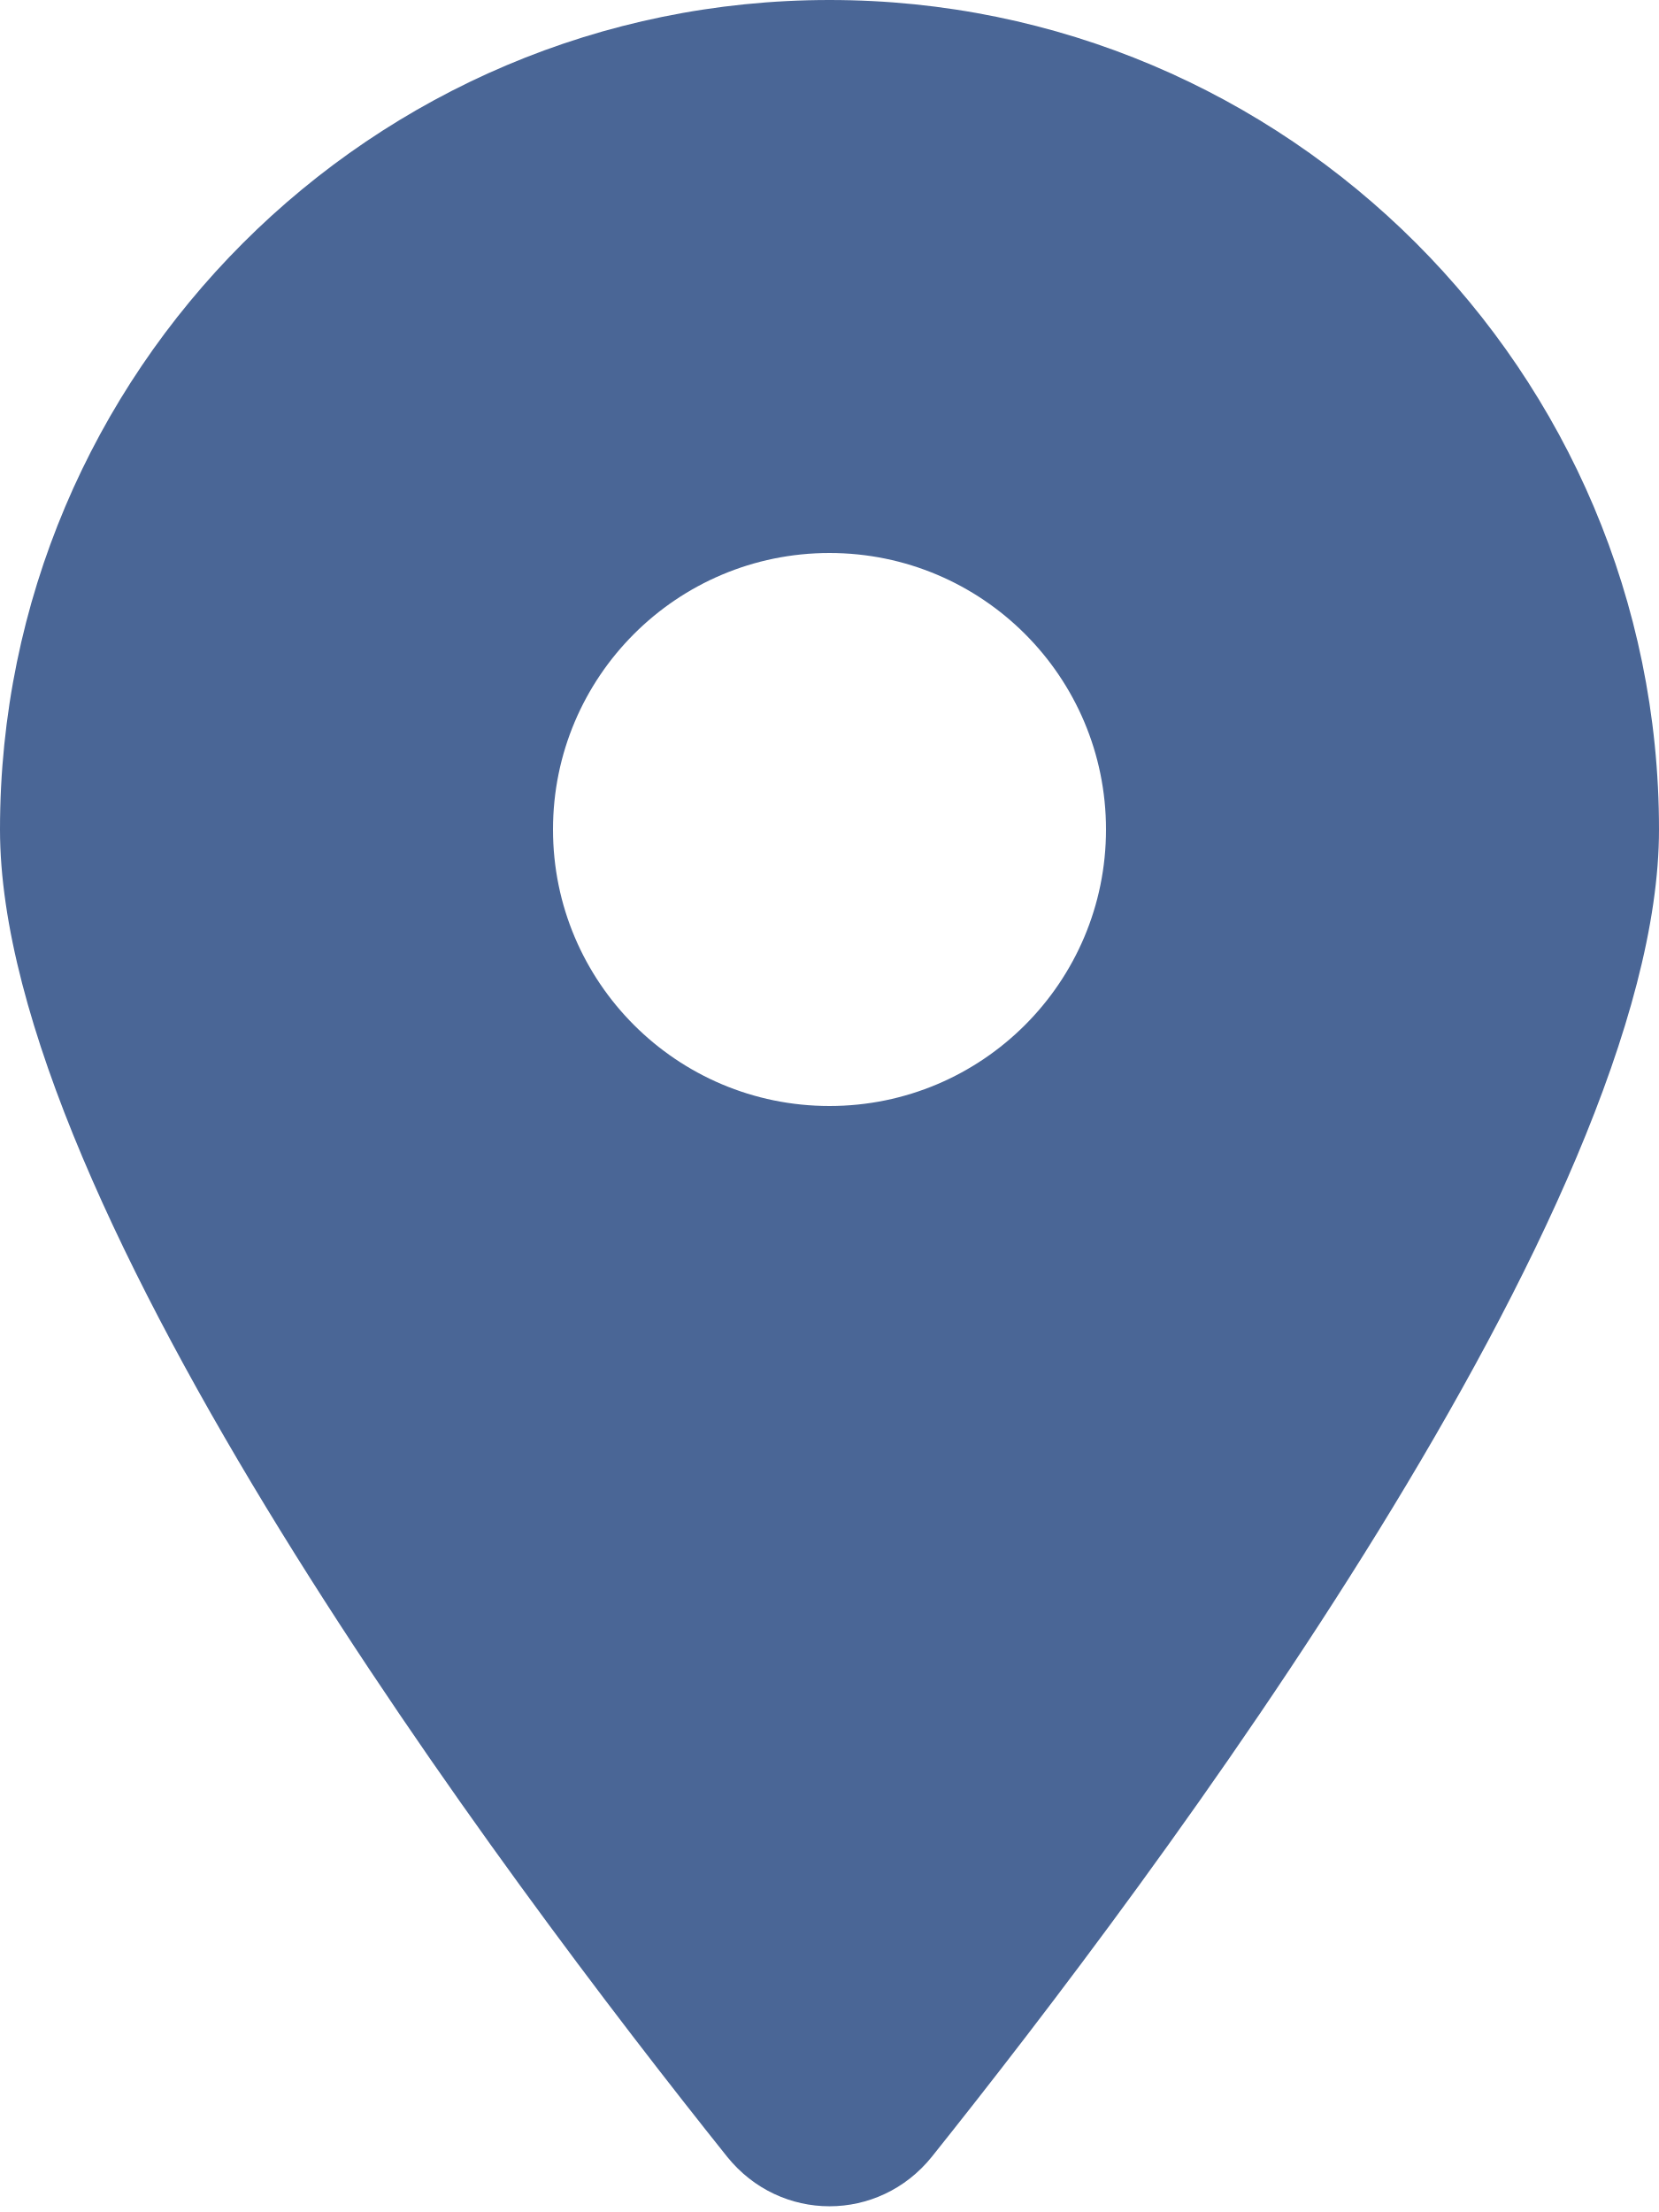
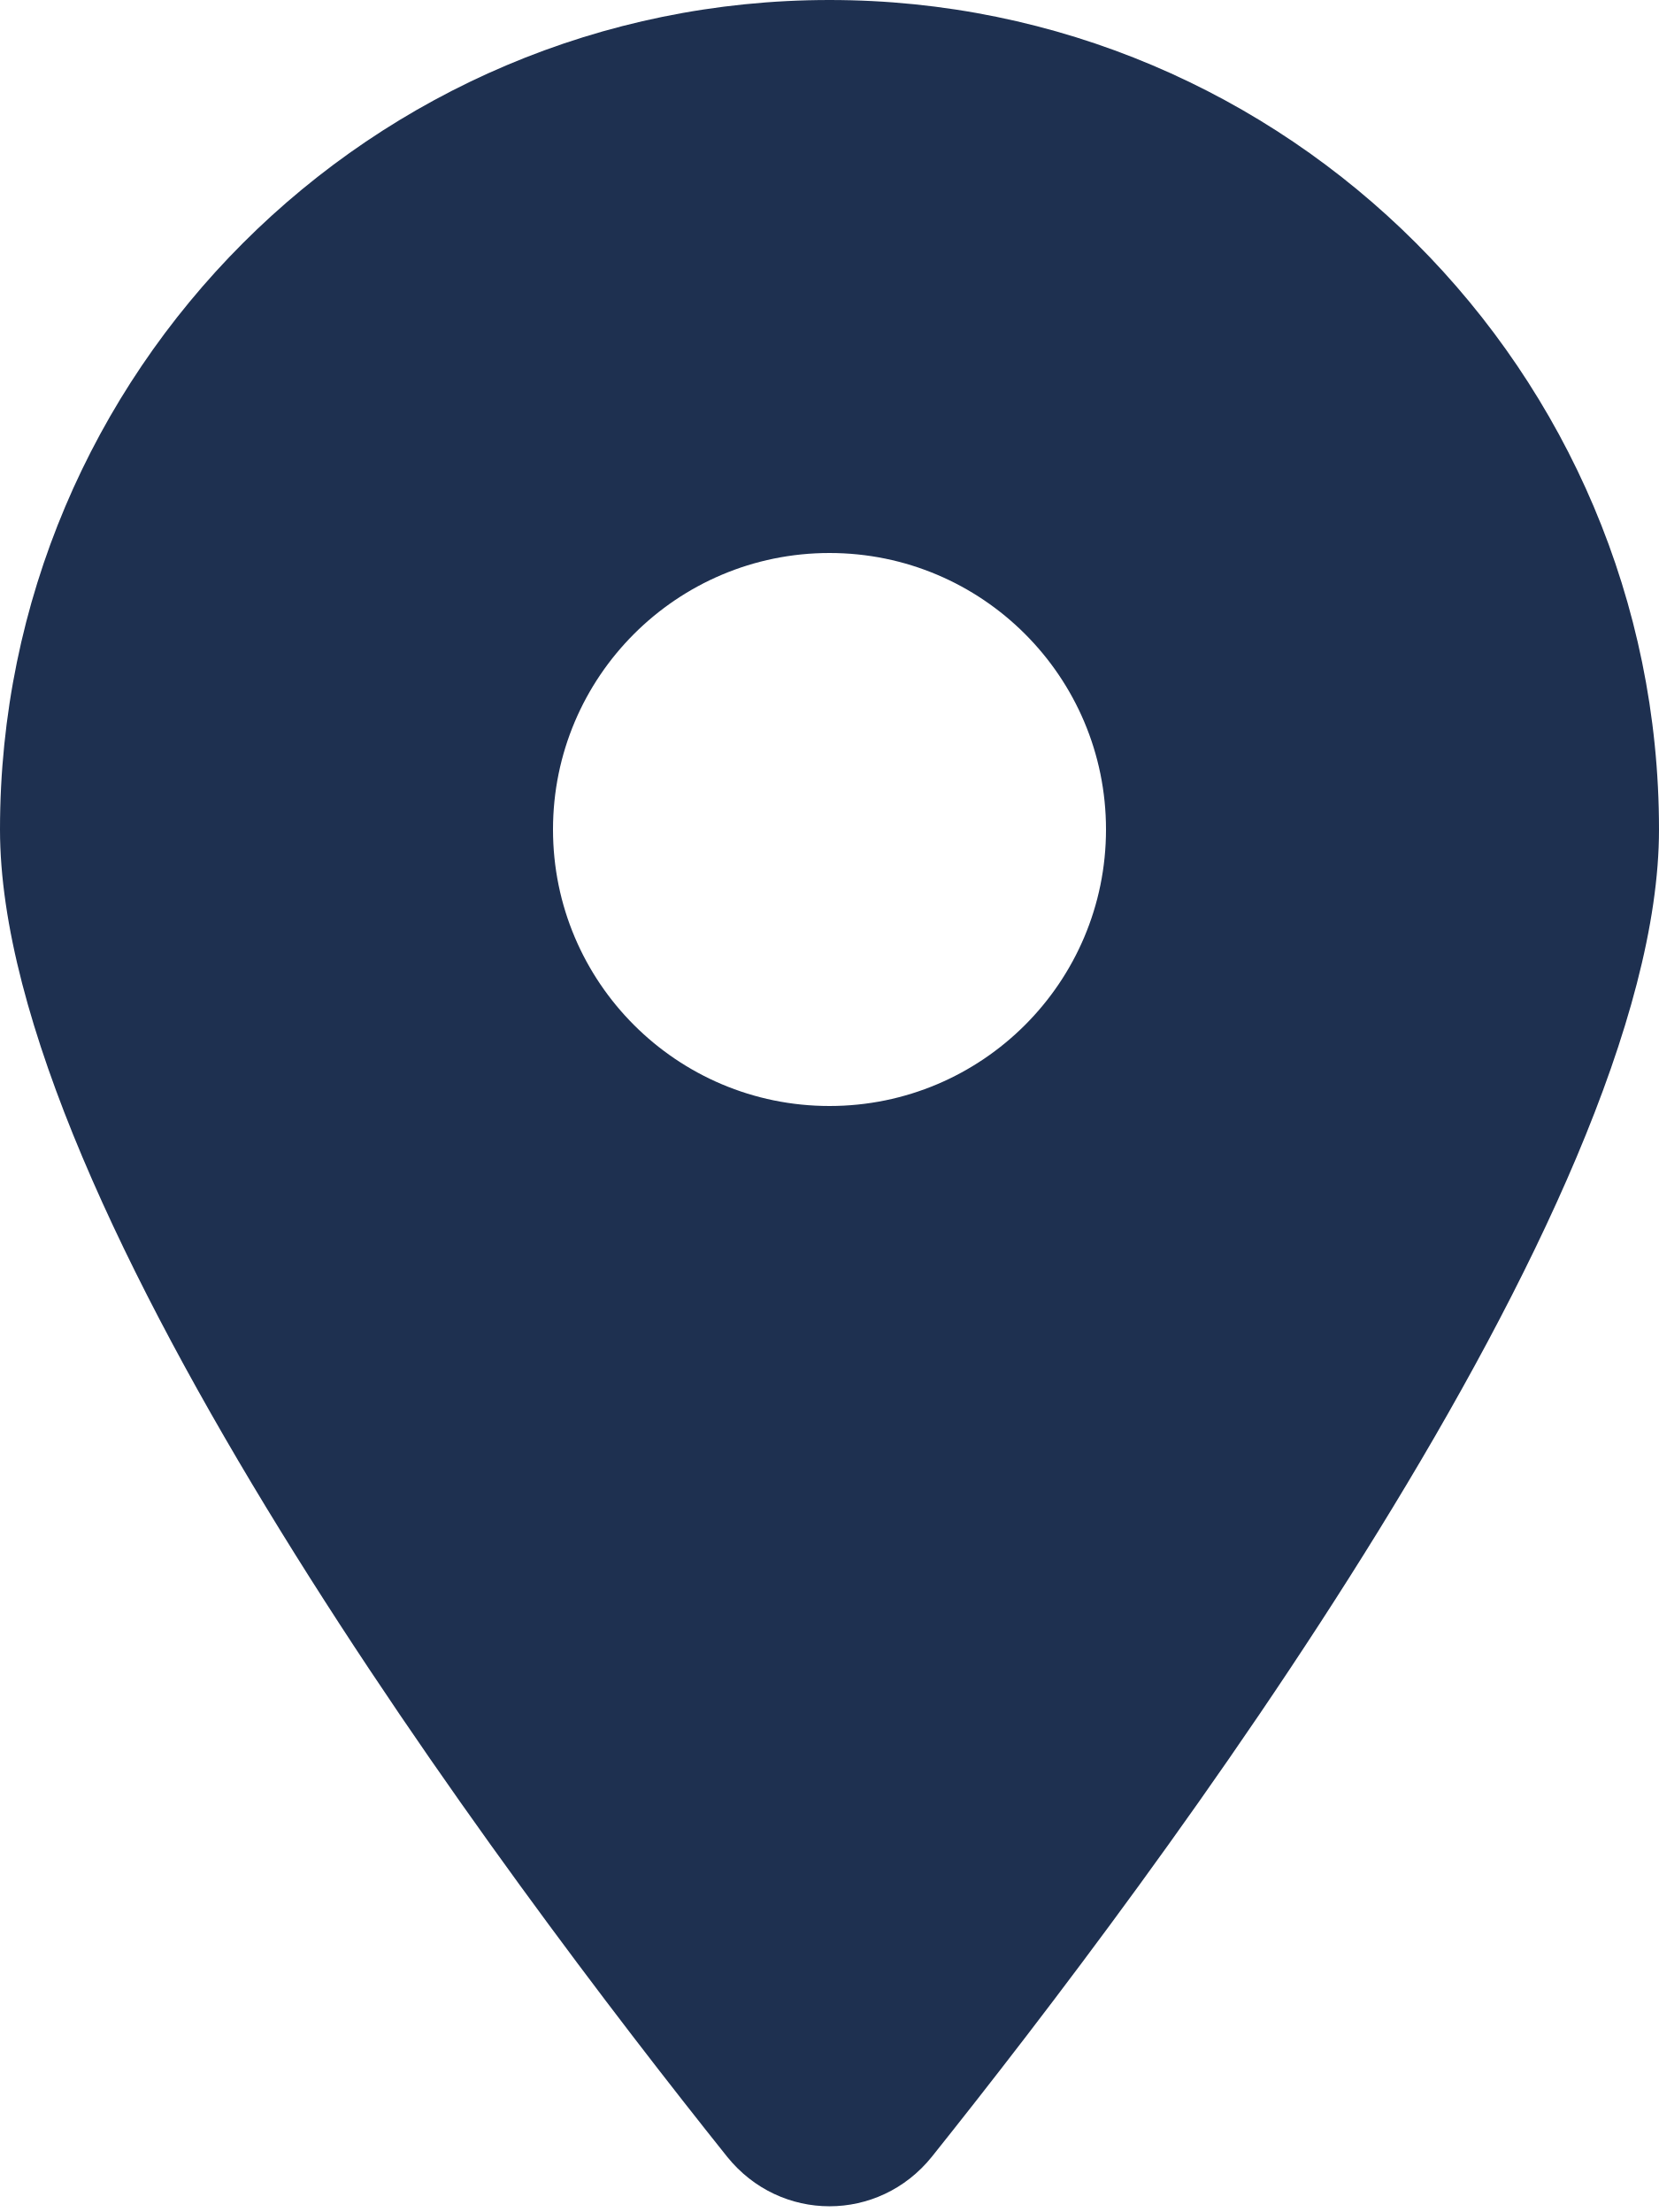
<svg xmlns="http://www.w3.org/2000/svg" height="16" width="12" viewBox="0 0 384 512">
-   <path fill="#4a6696" d="M215.7 499.2C267 435 384 279.4 384 192C384 86 298 0 192 0S0 86 0 192c0 87.4 117 243 168.3 307.2c12.3 15.3 35.1 15.3 47.4 0zM192 128a64 64 0 1 1 0 128 64 64 0 1 1 0-128z" />
+   <path opacity="1" fill="#1E3050" d="M215.7 499.2C267 435 384 279.4 384 192C384 86 298 0 192 0S0 86 0 192c0 87.4 117 243 168.3 307.2c12.3 15.3 35.1 15.3 47.4 0zM192 128a64 64 0 1 1 0 128 64 64 0 1 1 0-128z" />
</svg>
